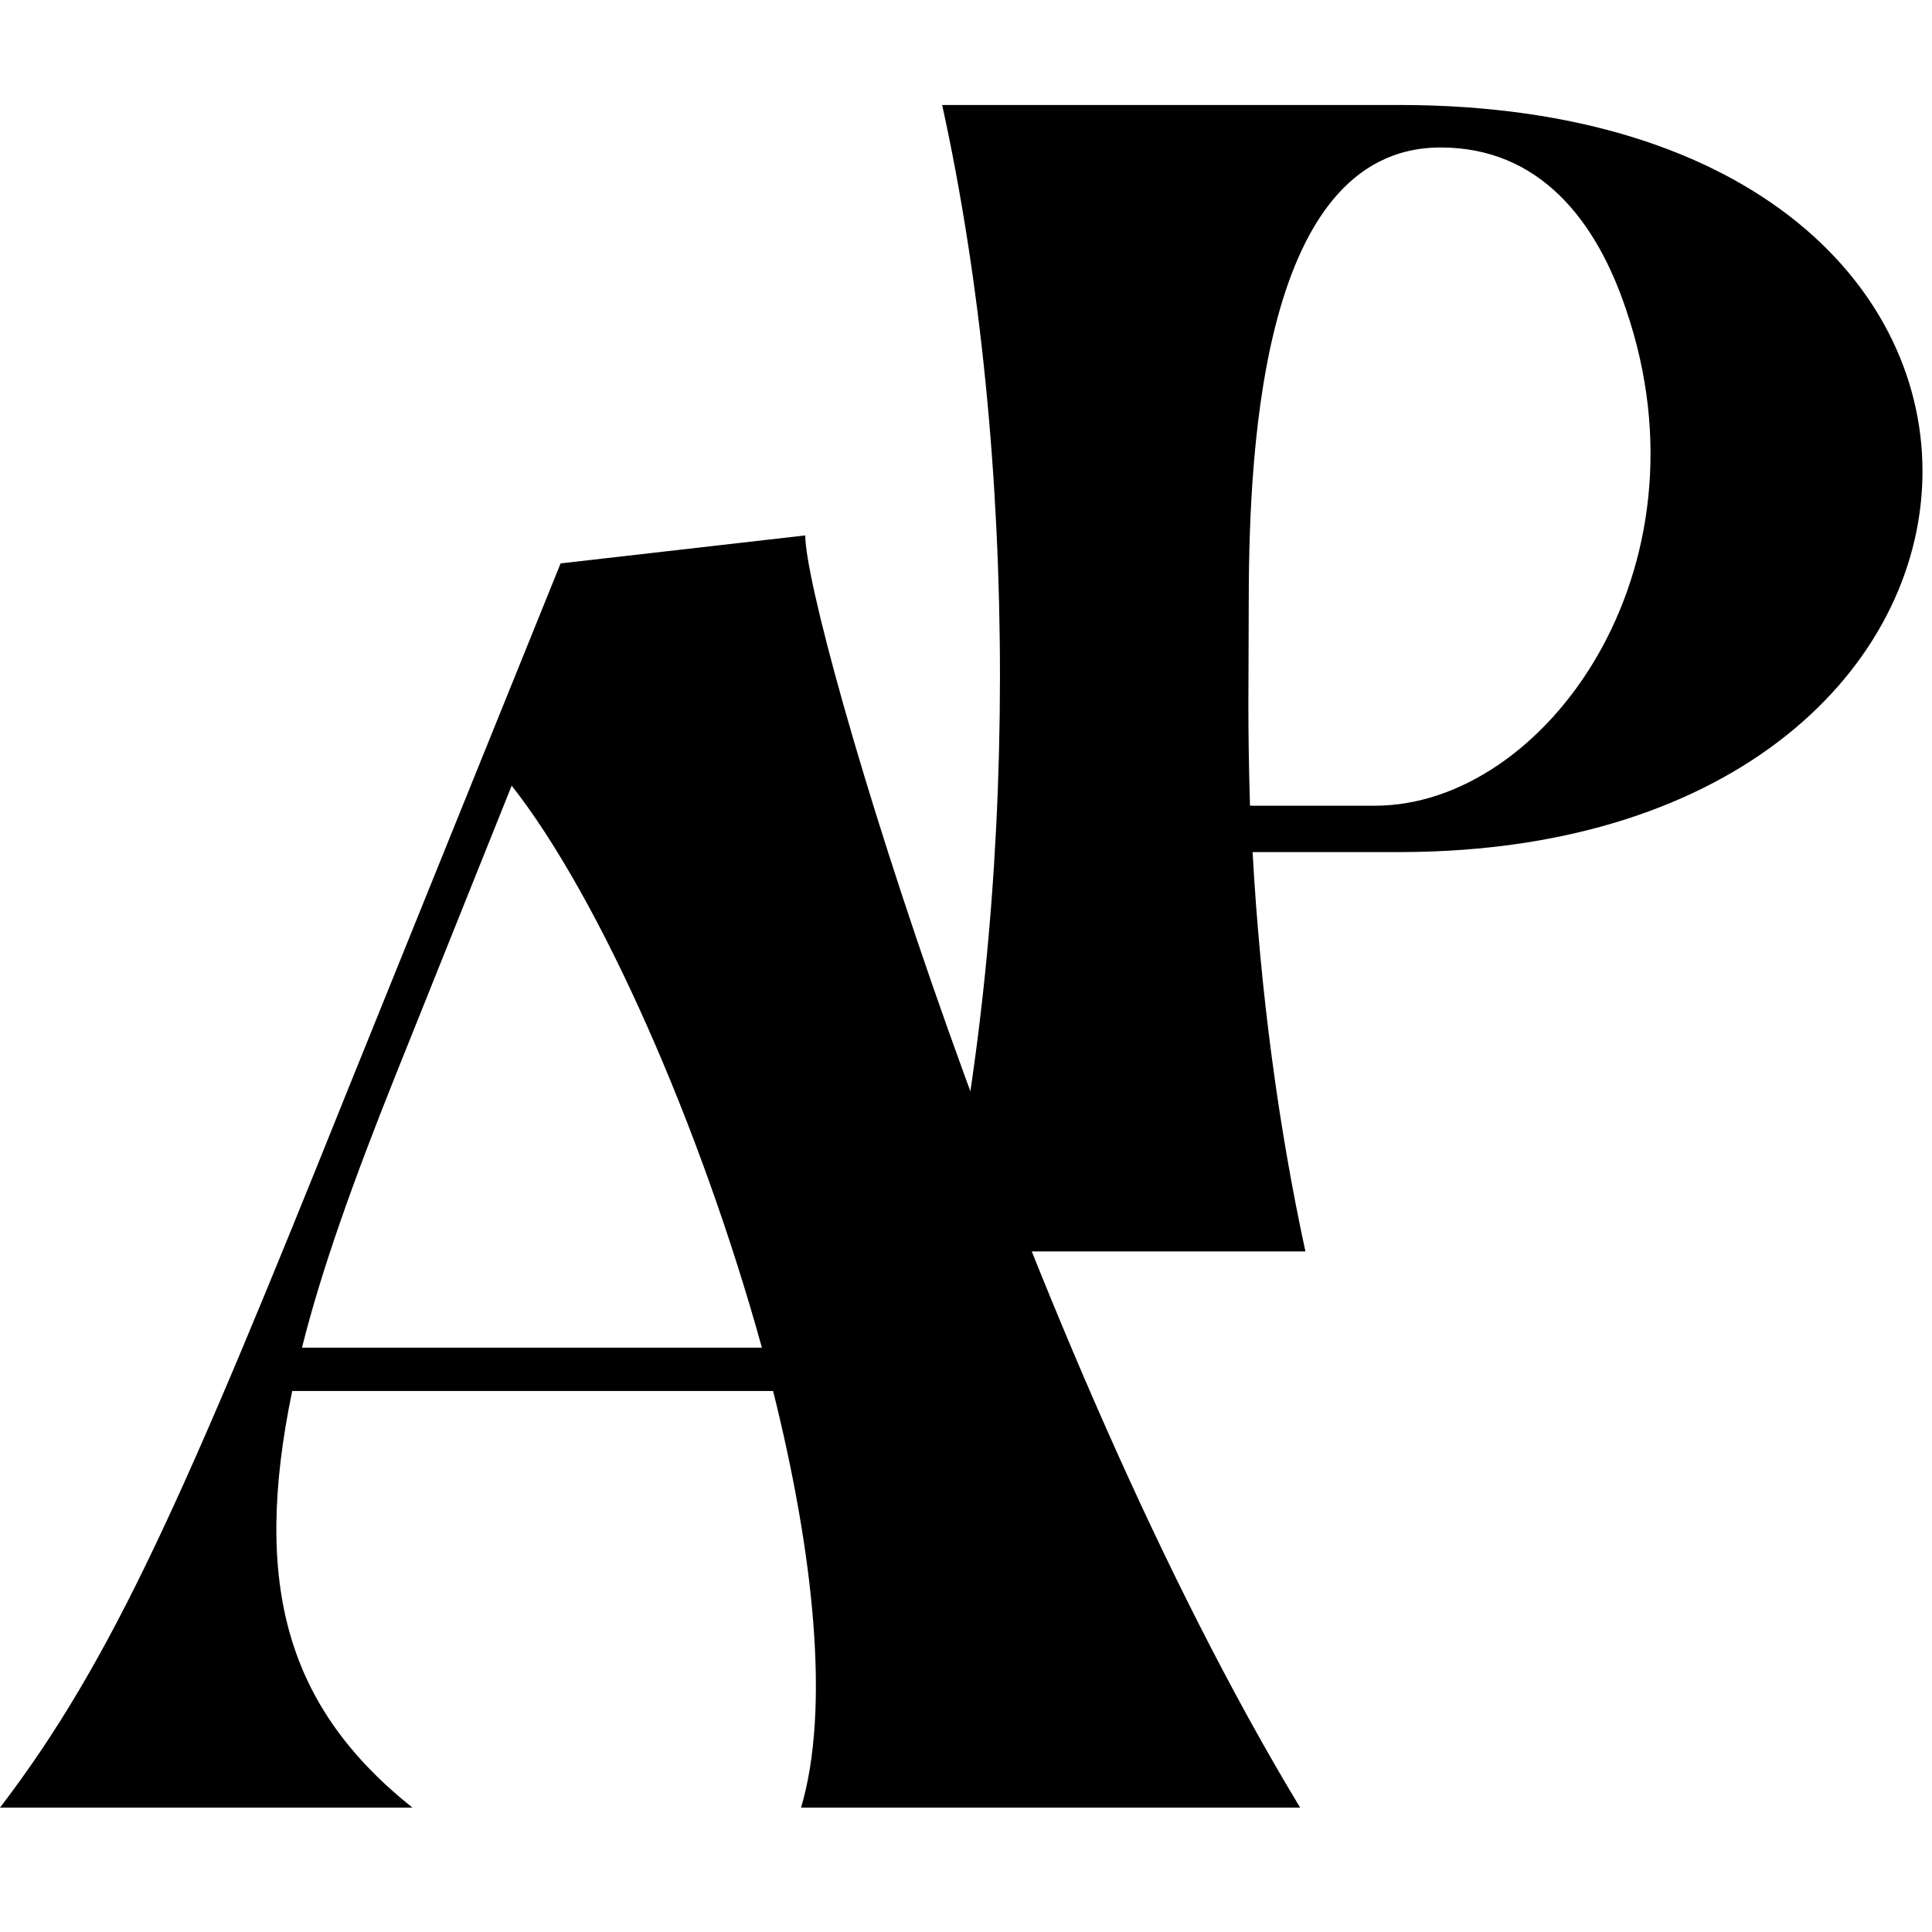
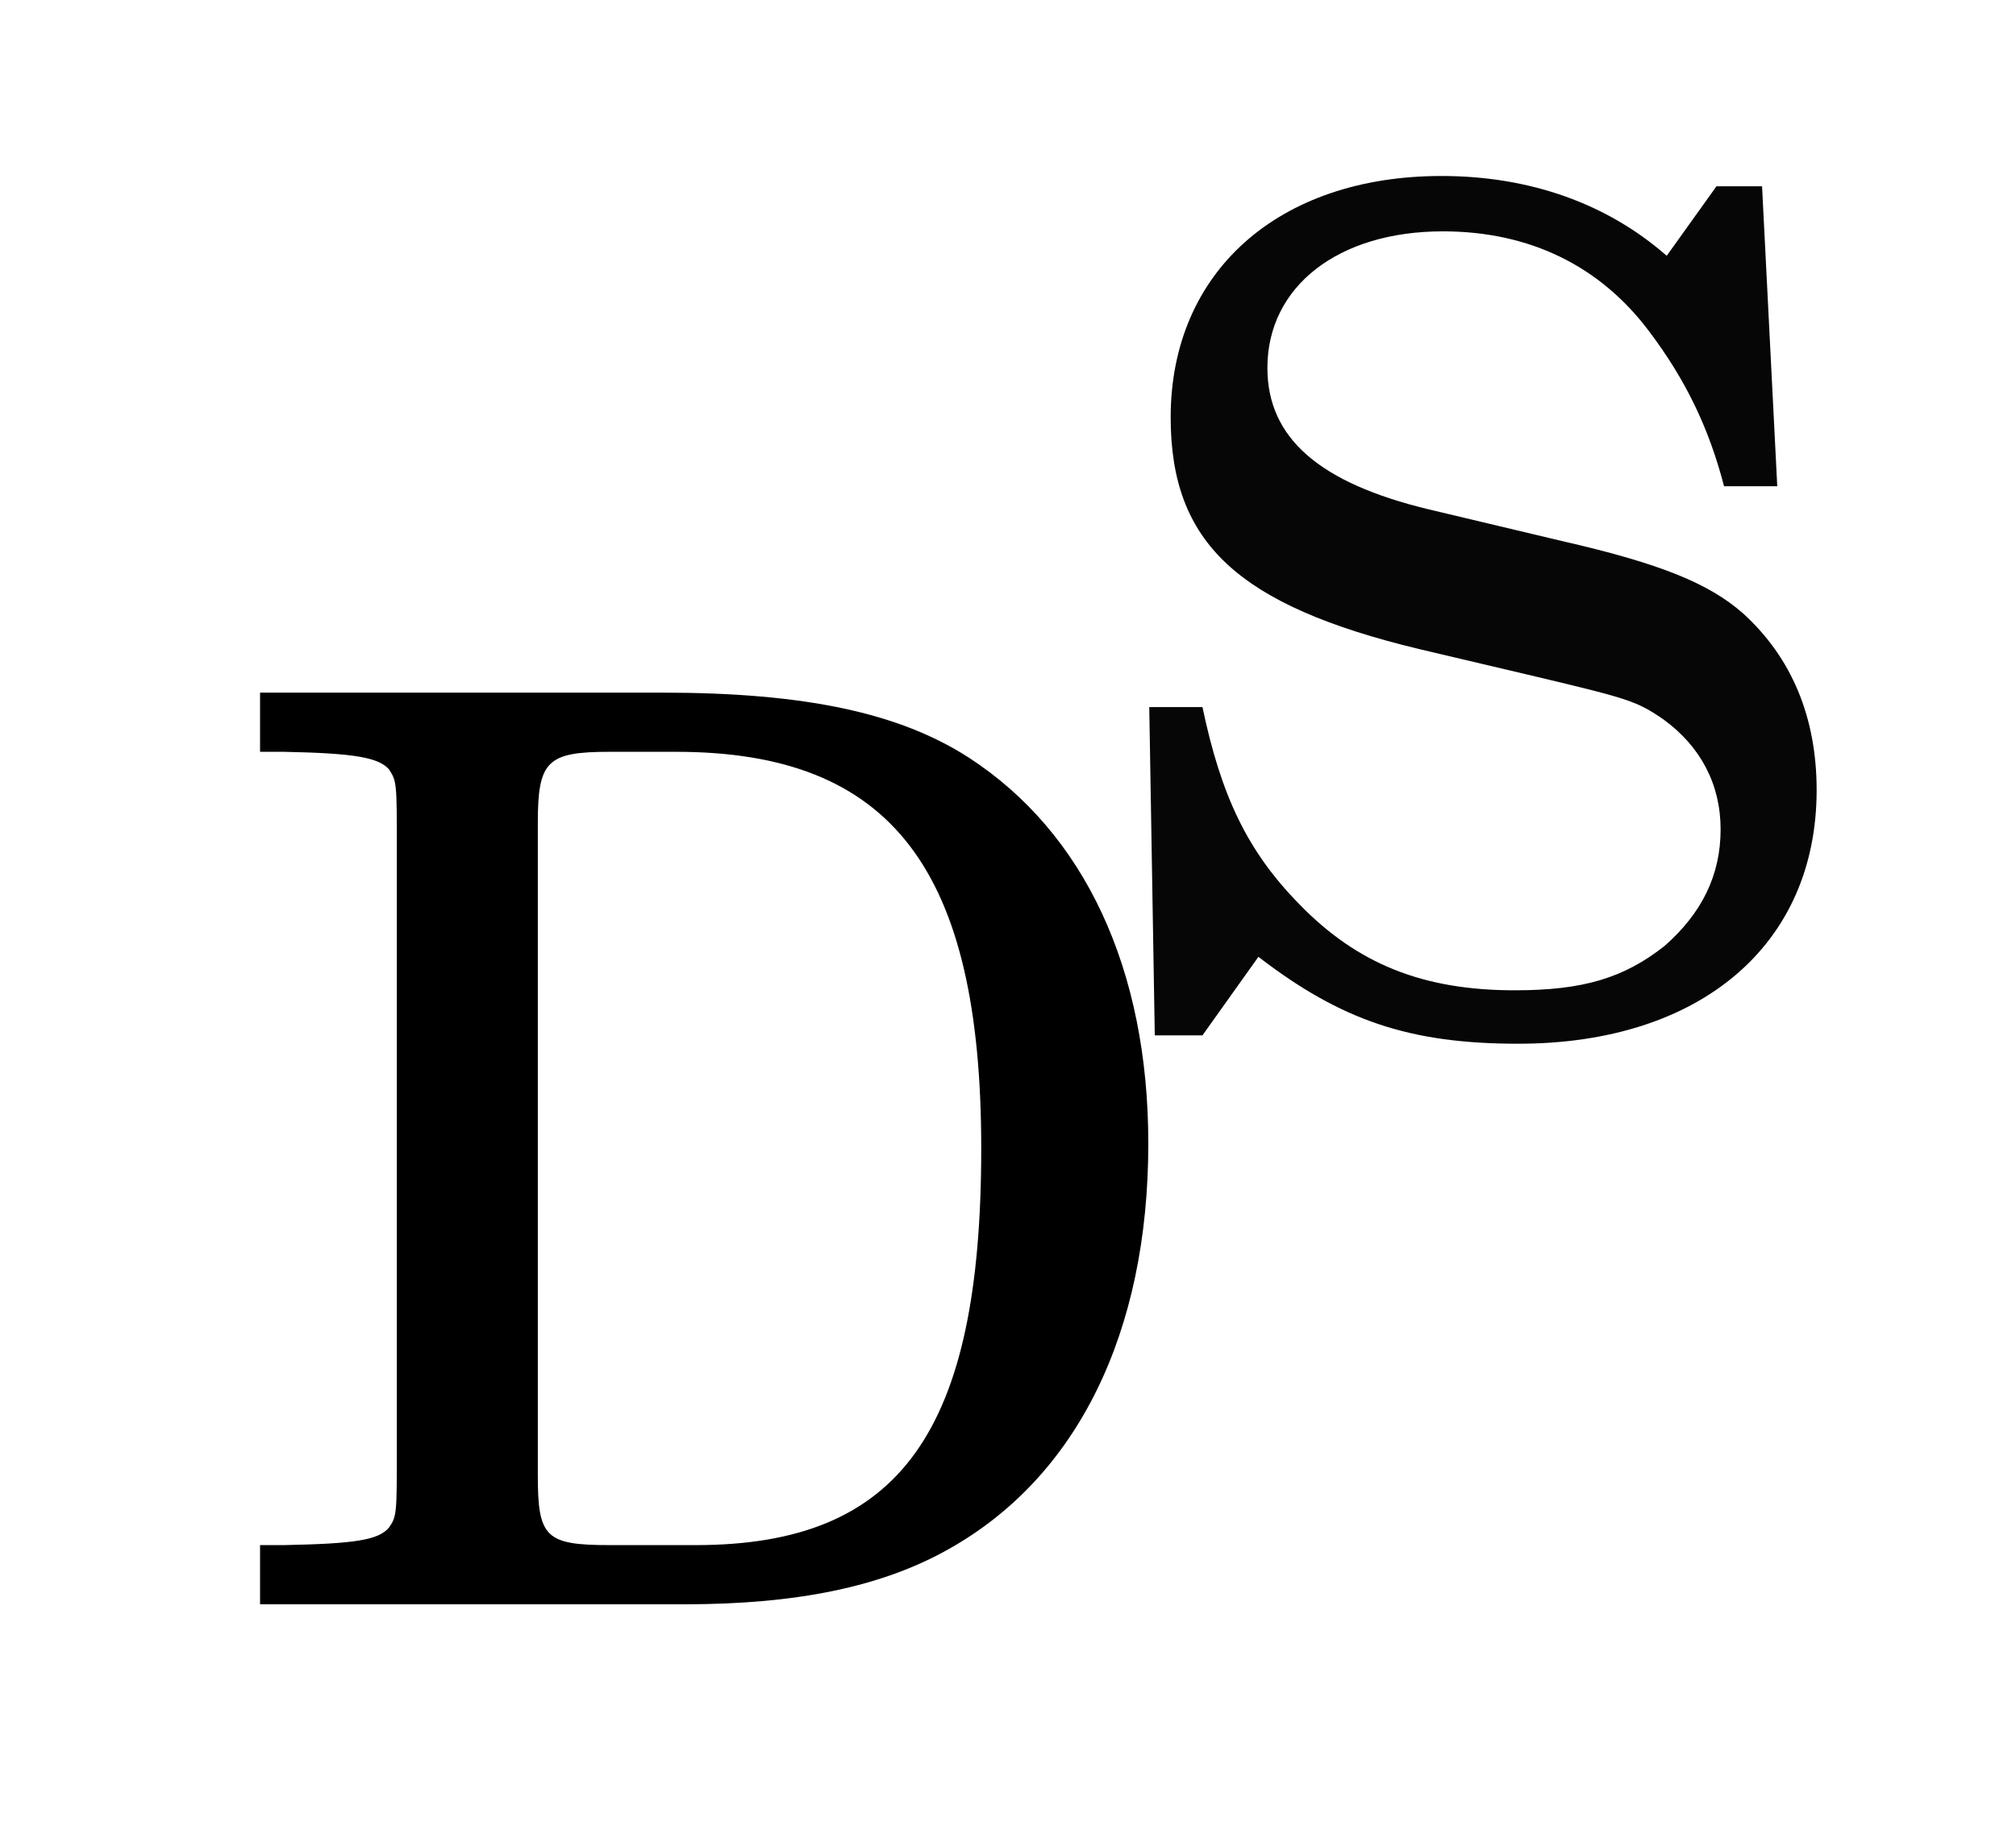
- <svg xmlns="http://www.w3.org/2000/svg" version="1" width="375" viewBox="0 0 375 375" height="375">
-   <path d="M0 350.858h80.05c-24.152-19.266-31.206-42.875-23.335-80.863h93.344c7.87 31.476 11.125 61.597 5.425 80.863h96.875c-54-89.273-96.058-230.652-96.058-246.934l-47.488 5.43-41.247 102.027C36.09 289.803 21.98 322.096 0 350.858m58.613-89.273c3.797-15.2 10.04-32.563 18.18-52.914l22.523-56.172c17.094 21.707 36.633 65.937 48.57 109.086Zm0 0" />
-   <path d="M182.621 242.896h70.758c-5.25-24.254-8.75-50.504-10.254-77.508h28.754c131.512-.25 138.512-144.762 0-145.012H182.87c15.004 68.258 15.004 154.262-.25 222.52m59.754-124.512c0-26.75 1.254-89.758 37.254-89.758 19.254 0 30.254 14.254 36.004 31.504 17.25 50.504-15.75 96.258-48.754 96.258h-24.254c-.5-17-.25-23.25-.25-38.004m0 0" />
-   <style>@media (prefers-color-scheme: light) { :root { filter: none; } }
- @media (prefers-color-scheme: dark) { :root { filter: invert(100%); } }
- </style>
+ <svg xmlns="http://www.w3.org/2000/svg" xmlns:ns1="https://boxy-svg.com" style="color : initial;" viewBox="22.877 75.118 452.218 408.685">
+   <defs>
+     <ns1:export>
+       <ns1:file format="svg" />
+       <ns1:file format="png" />
+     </ns1:export>
+   </defs>
+   <text style="fill: rgb(0, 0, 0); font-family: C059; font-size: 28px; white-space: pre;" transform="matrix(10.12054, 0, 0, 10.11693, -1231.77, -1468.488)">
+     <tspan x="128.921" y="188.156">D</tspan>
+     <tspan x="128.921" dy="1em">​</tspan>
+     <tspan x="128.921" dy="1em">​</tspan>
+   </text>
+   <text style="fill: rgb(6, 6, 6); font-family: C059; font-size: 28px; white-space: pre;" transform="matrix(9.918188, 0, 0, 9.243742, -808.5459, -2349.177)">
+     <tspan x="108.397" y="287.176">S</tspan>
+     <tspan x="108.397" dy="1em">​</tspan>
+   </text>
</svg>
